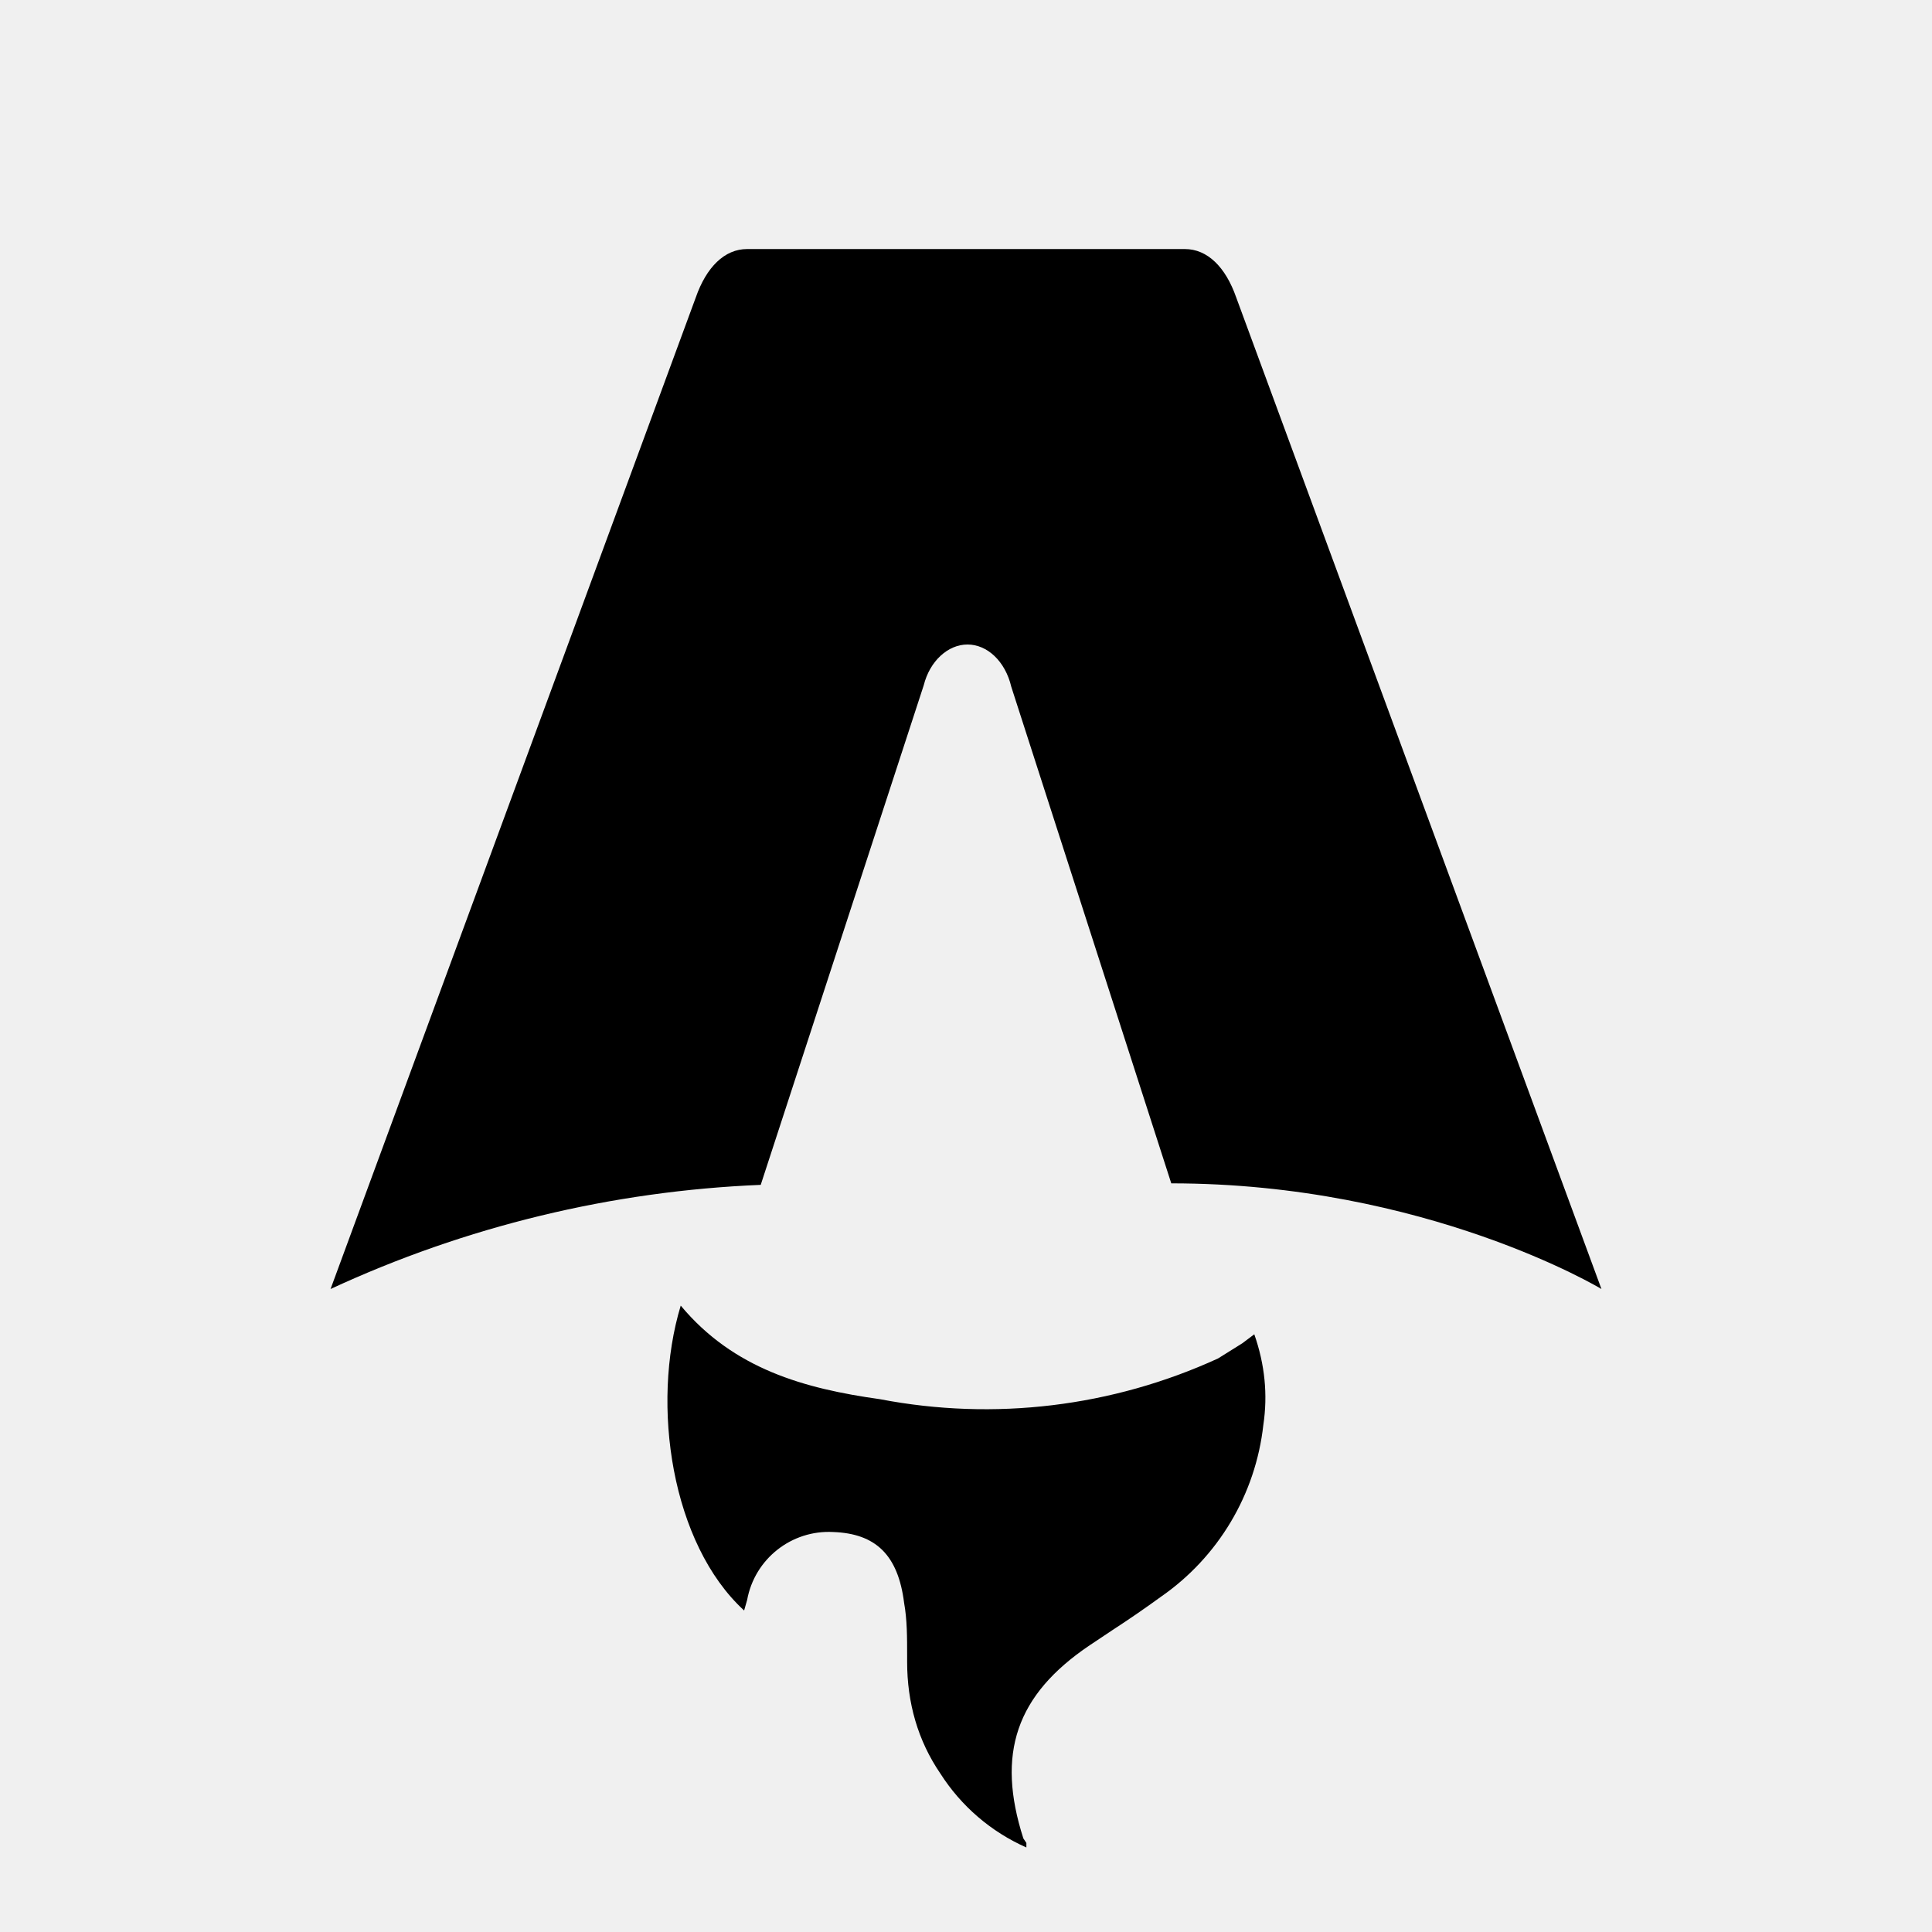
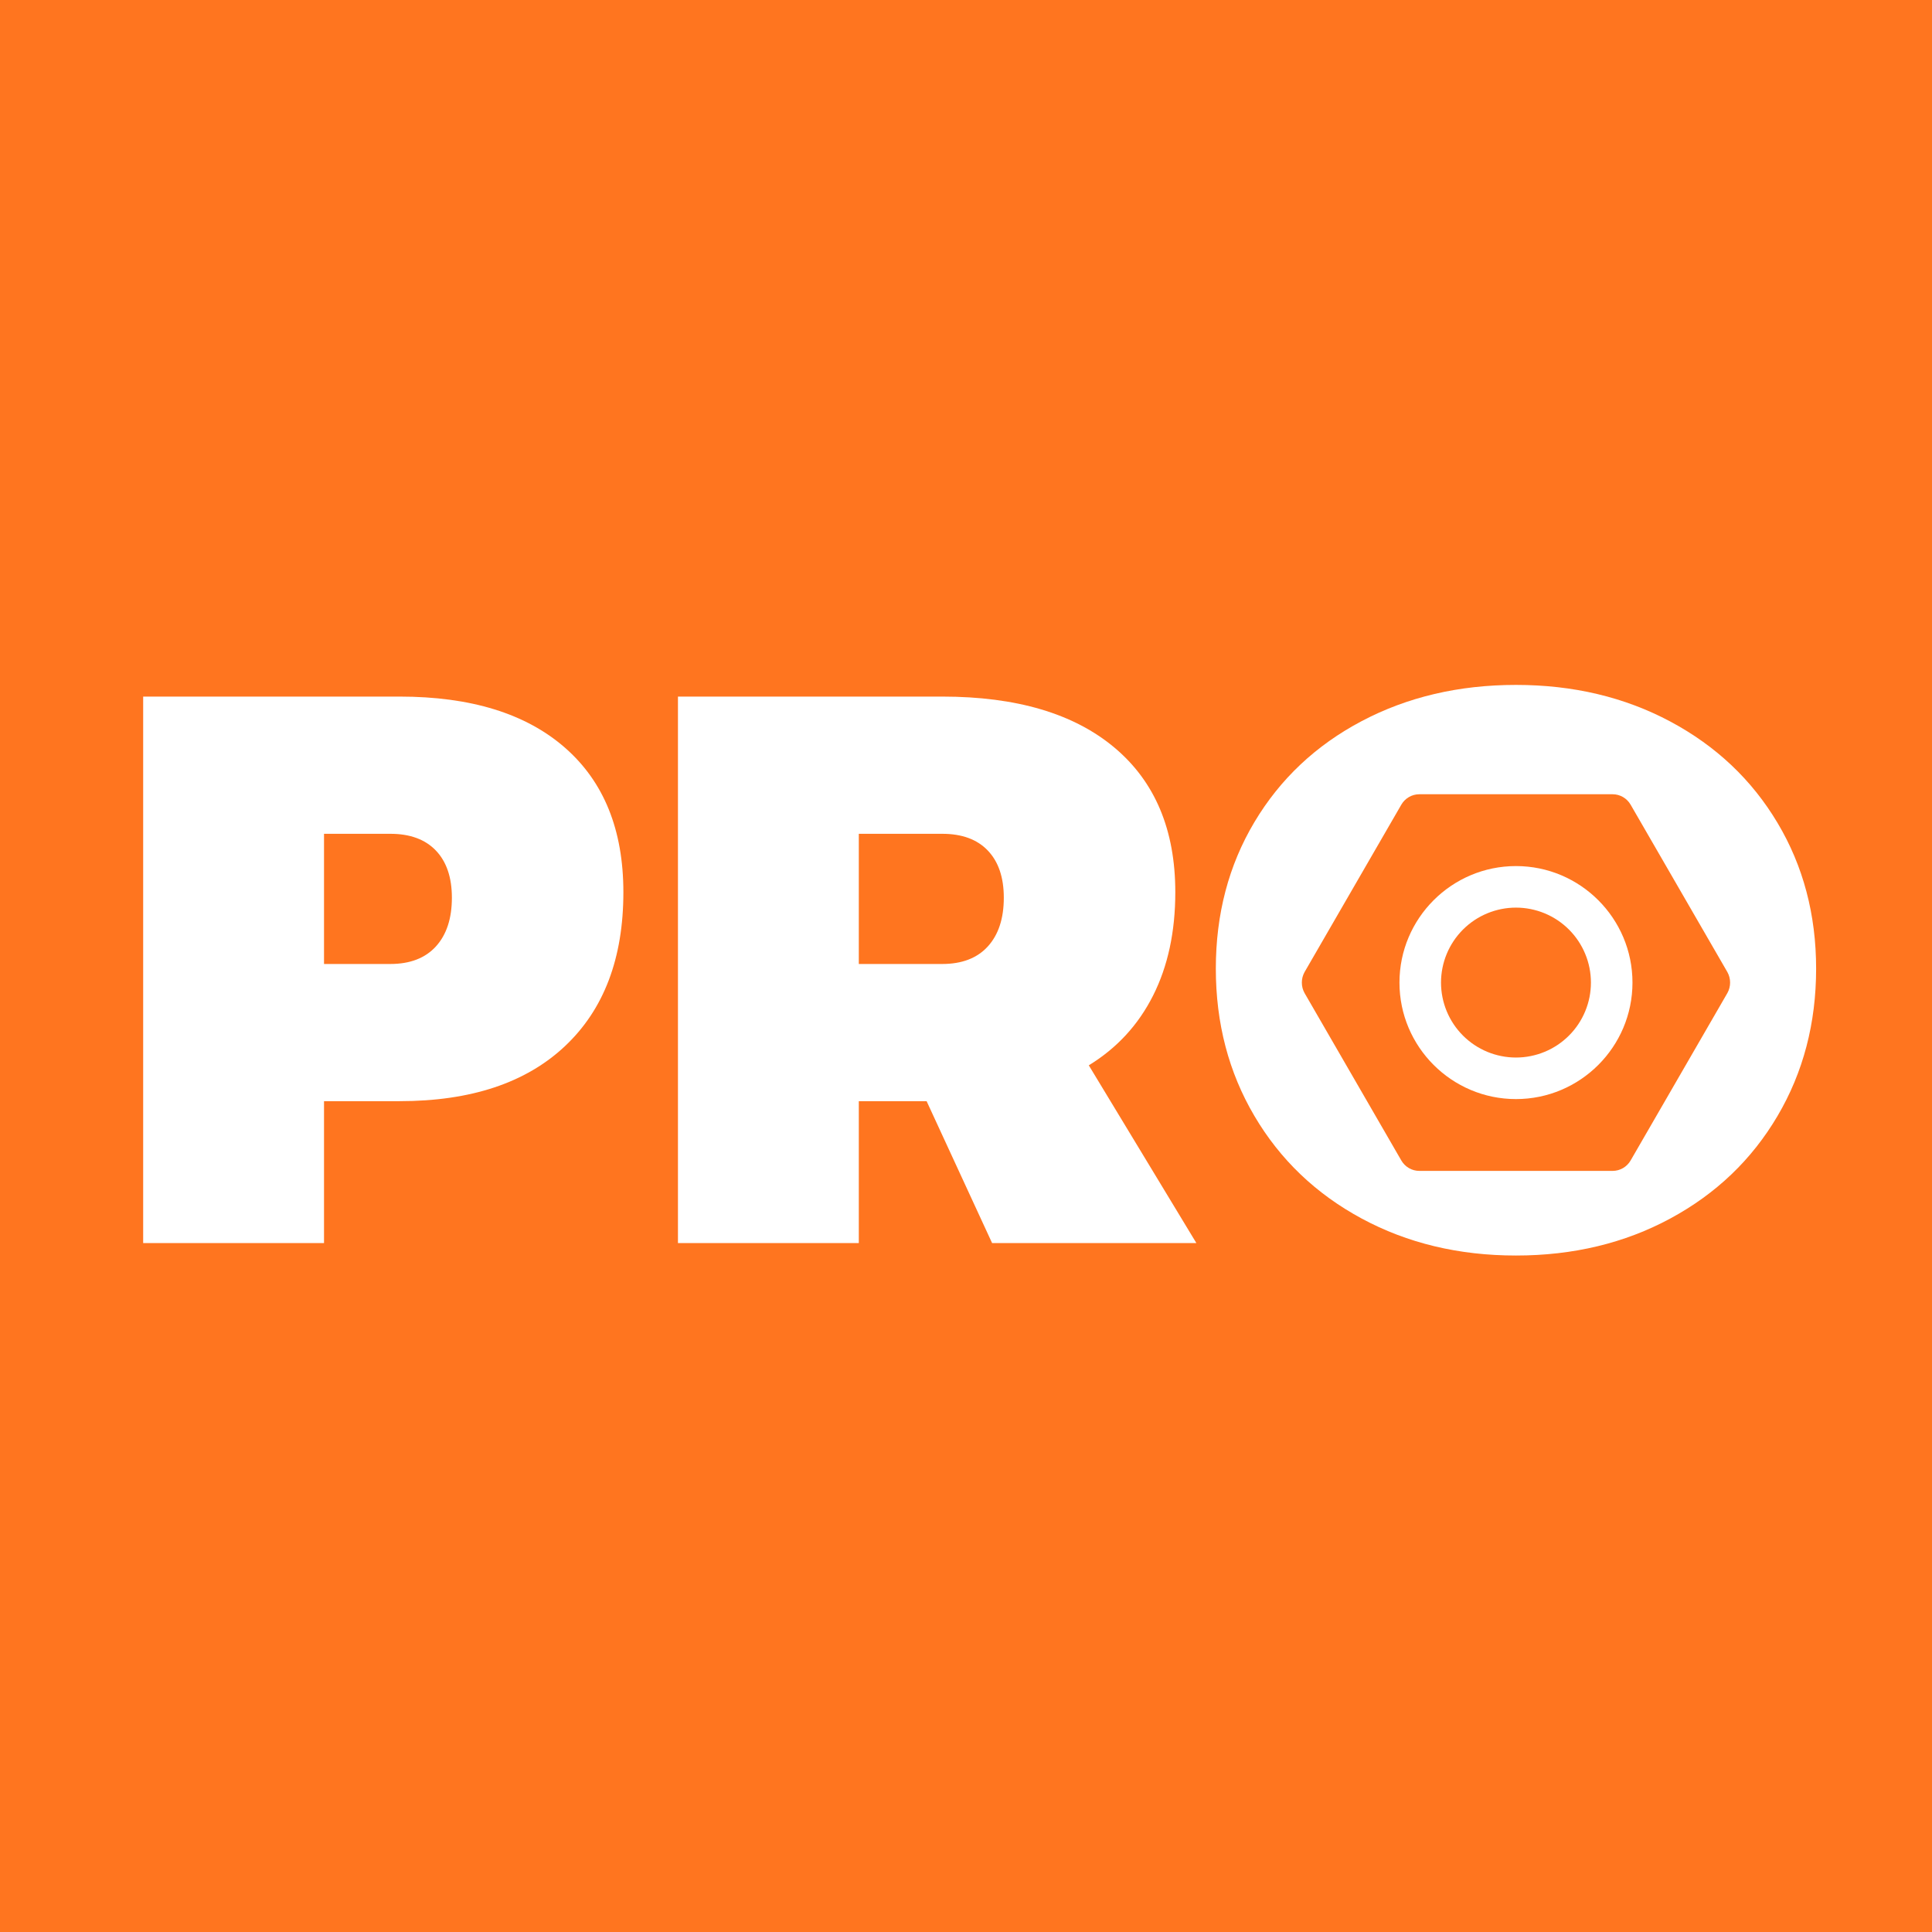
- <svg xmlns="http://www.w3.org/2000/svg" fill="none" viewBox="0 0 128 128">
-   <path d="M50.4 78.5a75.1 75.1 0 0 0-28.5 6.9l24.2-65.7c.7-2 1.9-3.2 3.4-3.2h29c1.5 0 2.7 1.2 3.4 3.2l24.2 65.7s-11.6-7-28.5-7L67 45.5c-.4-1.7-1.6-2.8-2.9-2.8-1.3 0-2.5 1.1-2.9 2.7L50.4 78.5Zm-1.1 28.2Zm-4.2-20.2c-2 6.6-.6 15.8 4.2 20.2a17.5 17.5 0 0 1 .2-.7 5.5 5.5 0 0 1 5.7-4.5c2.8.1 4.3 1.5 4.7 4.7.2 1.1.2 2.3.2 3.5v.4c0 2.7.7 5.2 2.2 7.4a13 13 0 0 0 5.7 4.9v-.3l-.2-.3c-1.8-5.6-.5-9.5 4.4-12.8l1.5-1a73 73 0 0 0 3.2-2.2 16 16 0 0 0 6.8-11.4c.3-2 .1-4-.6-6l-.8.6-1.6 1a37 37 0 0 1-22.4 2.7c-5-.7-9.7-2-13.2-6.2Z" />
-   <style>
-         path { fill: #000; }
-         @media (prefers-color-scheme: dark) {
-             path { fill: #FFF; }
-         }
-     </style>
+ <svg xmlns="http://www.w3.org/2000/svg" width="1024" zoomAndPan="magnify" viewBox="0 0 768 768" height="1024" preserveAspectRatio="xMidYMid meet" version="1.0">
+   <defs>
+     <g />
+     <clipPath id="794c9d0c76">
+       <rect x="0" width="687" y="0" height="378" />
+     </clipPath>
+     <clipPath id="e9f9a99bc8">
+       <path d="M 520.828 302.484 L 683.855 302.484 L 683.855 465.516 L 520.828 465.516 Z M 520.828 302.484 " clip-rule="nonzero" />
+     </clipPath>
+     <clipPath id="4b6973c19a">
+       <path d="M 602.344 302.484 C 557.324 302.484 520.828 338.98 520.828 384 C 520.828 429.02 557.324 465.516 602.344 465.516 C 647.363 465.516 683.855 429.02 683.855 384 C 683.855 338.98 647.363 302.484 602.344 302.484 Z M 602.344 302.484 " clip-rule="nonzero" />
+     </clipPath>
+     <clipPath id="5880c60aba">
+       <path d="M 0.828 0.484 L 163.855 0.484 L 163.855 163.516 L 0.828 163.516 Z M 0.828 0.484 " clip-rule="nonzero" />
+     </clipPath>
+     <clipPath id="661c7c56c1">
+       <path d="M 82.344 0.484 C 37.324 0.484 0.828 36.98 0.828 82 C 0.828 127.02 37.324 163.516 82.344 163.516 C 127.363 163.516 163.855 127.02 163.855 82 C 163.855 36.98 127.363 0.484 82.344 0.484 Z M 82.344 0.484 " clip-rule="nonzero" />
+     </clipPath>
+     <clipPath id="30c4875284">
+       <rect x="0" width="164" y="0" height="164" />
+     </clipPath>
+     <clipPath id="08660955ce">
+       <path d="M 517 315.672 L 688 315.672 L 688 465.672 L 517 465.672 Z M 517 315.672 " clip-rule="nonzero" />
+     </clipPath>
+   </defs>
+   <rect x="-76.8" width="921.6" fill="#ffffff" y="-76.8" height="921.6" fill-opacity="1" />
+   <rect x="-76.8" width="921.6" fill="#ff751f" y="-76.8" height="921.6" fill-opacity="1" />
+   <g transform="matrix(1, 0, 0, 1, 41, 195)">
+     <g clip-path="url(#794c9d0c76)">
+       <g fill="#ffffff" fill-opacity="1">
+         <g transform="translate(0.410852, 299.1365)">
+           <g>
+             <path d="M 117.453 -217.234 C 145.754 -217.234 167.648 -210.469 183.141 -196.938 C 198.641 -183.406 206.391 -164.242 206.391 -139.453 C 206.391 -113.211 198.641 -92.812 183.141 -78.25 C 167.648 -63.688 145.754 -56.406 117.453 -56.406 L 87.391 -56.406 L 87.391 0 L 15.5 0 L 15.5 -217.234 Z M 113.734 -110.938 C 121.578 -110.938 127.617 -113.258 131.859 -117.906 C 136.098 -122.562 138.219 -129.02 138.219 -137.281 C 138.219 -145.344 136.098 -151.594 131.859 -156.031 C 127.617 -160.469 121.578 -162.688 113.734 -162.688 L 87.391 -162.688 L 87.391 -110.938 Z M 113.734 -110.938 " />
+           </g>
+         </g>
+       </g>
+       <g fill="#ffffff" fill-opacity="1">
+         <g transform="translate(212.9974, 299.1365)">
+           <g>
+             <path d="M 221.578 0 L 140.375 0 L 114.344 -56.406 L 87.391 -56.406 L 87.391 0 L 15.5 0 L 15.5 -217.234 L 120.547 -217.234 C 150.086 -217.234 172.914 -210.469 189.031 -196.938 C 205.145 -183.406 213.203 -164.242 213.203 -139.453 C 213.203 -123.754 210.258 -110.066 204.375 -98.391 C 198.488 -86.711 189.969 -77.469 178.812 -70.656 Z M 87.391 -162.688 L 87.391 -110.938 L 120.547 -110.938 C 128.398 -110.938 134.441 -113.258 138.672 -117.906 C 142.91 -122.562 145.031 -129.02 145.031 -137.281 C 145.031 -145.344 142.91 -151.594 138.672 -156.031 C 134.441 -160.469 128.398 -162.688 120.547 -162.688 Z M 87.391 -162.688 " />
+           </g>
+         </g>
+       </g>
+       <g fill="#ffffff" fill-opacity="1">
+         <g transform="translate(437.6697, 299.1365)">
+           <g>
+             <path d="M 123.953 -221.875 C 146.68 -221.875 167.133 -217.02 185.312 -207.312 C 203.488 -197.602 217.691 -184.176 227.922 -167.031 C 238.148 -149.883 243.266 -130.566 243.266 -109.078 C 243.266 -87.391 238.148 -67.867 227.922 -50.516 C 217.691 -33.16 203.488 -19.578 185.312 -9.766 C 167.133 0.047 146.68 4.953 123.953 4.953 C 101.234 4.953 80.781 0.047 62.594 -9.766 C 44.414 -19.578 30.211 -33.16 19.984 -50.516 C 9.754 -67.867 4.641 -87.391 4.641 -109.078 C 4.641 -130.773 9.754 -150.195 19.984 -167.344 C 30.211 -184.488 44.414 -197.863 62.594 -207.469 C 80.781 -217.07 101.234 -221.875 123.953 -221.875 Z M 124.891 -162.078 C 116.617 -162.078 108.922 -159.75 101.797 -155.094 C 94.672 -150.445 88.988 -144.094 84.75 -136.031 C 80.52 -127.977 78.406 -118.891 78.406 -108.766 C 78.406 -98.648 80.52 -89.508 84.75 -81.344 C 88.988 -73.188 94.672 -66.727 101.797 -61.969 C 108.922 -57.219 116.617 -54.844 124.891 -54.844 C 133.148 -54.844 140.688 -57.164 147.5 -61.812 C 154.32 -66.469 159.695 -72.926 163.625 -81.188 C 167.551 -89.457 169.516 -98.648 169.516 -108.766 C 169.516 -118.891 167.551 -128.031 163.625 -136.188 C 159.695 -144.352 154.32 -150.707 147.5 -155.25 C 140.688 -159.801 133.148 -162.078 124.891 -162.078 Z M 124.891 -162.078 " />
+           </g>
+         </g>
+       </g>
+     </g>
+   </g>
+   <g clip-path="url(#e9f9a99bc8)">
+     <g clip-path="url(#4b6973c19a)">
+       <g transform="matrix(1, 0, 0, 1, 520, 302)">
+         <g clip-path="url(#30c4875284)">
+           <g clip-path="url(#5880c60aba)">
+             <g clip-path="url(#661c7c56c1)">
+               <path fill="#ffffff" d="M 0.828 0.484 L 163.855 0.484 L 163.855 163.516 L 0.828 163.516 Z M 0.828 0.484 " fill-opacity="1" fill-rule="nonzero" />
+             </g>
+           </g>
+         </g>
+       </g>
+     </g>
+   </g>
+   <g clip-path="url(#08660955ce)">
+     <path fill="#ff751f" d="M 557.047 461.309 C 558.523 463.859 561.246 465.449 564.199 465.449 L 641.047 465.449 C 643.996 465.449 646.723 463.859 648.195 461.309 L 686.676 394.73 C 688.098 392.18 688.098 389 686.676 386.445 L 648.195 319.871 C 646.723 317.316 643.996 315.727 641.047 315.727 L 564.199 315.727 C 561.246 315.727 558.523 317.316 557.047 319.871 L 518.566 386.445 C 517.148 389 517.148 392.18 518.566 394.73 Z M 602.621 344.277 C 628.16 344.277 648.934 365.047 648.934 390.59 C 648.934 416.129 628.16 436.902 602.621 436.902 C 577.082 436.902 556.309 416.129 556.309 390.59 C 556.309 365.047 577.082 344.277 602.621 344.277 Z M 602.621 344.277 " fill-opacity="1" fill-rule="nonzero" />
+   </g>
+   <path fill="#ff751f" d="M 632.418 390.59 C 632.418 391.566 632.371 392.539 632.273 393.508 C 632.18 394.48 632.035 395.445 631.848 396.402 C 631.656 397.359 631.418 398.305 631.137 399.238 C 630.852 400.172 630.523 401.09 630.148 401.992 C 629.777 402.895 629.359 403.773 628.898 404.637 C 628.441 405.496 627.938 406.332 627.398 407.145 C 626.855 407.953 626.273 408.738 625.656 409.492 C 625.035 410.246 624.383 410.969 623.691 411.66 C 623 412.348 622.277 413.004 621.523 413.621 C 620.77 414.242 619.988 414.82 619.176 415.363 C 618.363 415.906 617.527 416.406 616.668 416.867 C 615.809 417.328 614.926 417.746 614.023 418.117 C 613.121 418.492 612.207 418.82 611.27 419.102 C 610.336 419.387 609.391 419.621 608.434 419.812 C 607.477 420.004 606.512 420.148 605.543 420.242 C 604.57 420.34 603.598 420.387 602.621 420.387 C 601.645 420.387 600.672 420.34 599.699 420.242 C 598.73 420.148 597.766 420.004 596.809 419.812 C 595.852 419.621 594.906 419.387 593.973 419.102 C 593.039 418.82 592.121 418.492 591.219 418.117 C 590.316 417.746 589.438 417.328 588.574 416.867 C 587.715 416.406 586.879 415.906 586.066 415.363 C 585.258 414.82 584.473 414.242 583.719 413.621 C 582.965 413.004 582.242 412.348 581.551 411.66 C 580.863 410.969 580.207 410.246 579.59 409.492 C 578.969 408.738 578.387 407.953 577.848 407.145 C 577.305 406.332 576.805 405.496 576.344 404.637 C 575.883 403.773 575.465 402.895 575.094 401.992 C 574.719 401.09 574.391 400.172 574.109 399.238 C 573.824 398.305 573.586 397.359 573.398 396.402 C 573.207 395.445 573.062 394.48 572.969 393.508 C 572.871 392.539 572.824 391.566 572.824 390.59 C 572.824 389.613 572.871 388.641 572.969 387.668 C 573.062 386.695 573.207 385.734 573.398 384.777 C 573.586 383.82 573.824 382.875 574.109 381.938 C 574.391 381.004 574.719 380.086 575.094 379.188 C 575.465 378.285 575.883 377.402 576.344 376.543 C 576.805 375.684 577.305 374.848 577.848 374.035 C 578.387 373.223 578.969 372.441 579.59 371.688 C 580.207 370.93 580.863 370.211 581.551 369.52 C 582.242 368.828 582.965 368.176 583.719 367.555 C 584.473 366.938 585.258 366.355 586.066 365.812 C 586.879 365.273 587.715 364.77 588.574 364.309 C 589.438 363.852 590.316 363.434 591.219 363.059 C 592.121 362.688 593.039 362.359 593.973 362.074 C 594.906 361.793 595.852 361.555 596.809 361.363 C 597.766 361.176 598.73 361.031 599.699 360.934 C 600.672 360.84 601.645 360.793 602.621 360.793 C 603.598 360.793 604.57 360.84 605.543 360.934 C 606.512 361.031 607.477 361.176 608.434 361.363 C 609.391 361.555 610.336 361.793 611.27 362.074 C 612.207 362.359 613.121 362.688 614.023 363.059 C 614.926 363.434 615.809 363.852 616.668 364.309 C 617.527 364.77 618.363 365.273 619.176 365.812 C 619.988 366.355 620.77 366.938 621.523 367.555 C 622.277 368.176 623 368.828 623.691 369.52 C 624.383 370.211 625.035 370.93 625.656 371.688 C 626.273 372.441 626.855 373.223 627.398 374.035 C 627.938 374.848 628.441 375.684 628.898 376.543 C 629.359 377.402 629.777 378.285 630.148 379.188 C 630.523 380.086 630.852 381.004 631.137 381.938 C 631.418 382.875 631.656 383.82 631.848 384.777 C 632.035 385.734 632.18 386.695 632.273 387.668 C 632.371 388.641 632.418 389.613 632.418 390.59 Z M 632.418 390.59 " fill-opacity="1" fill-rule="nonzero" />
</svg>
